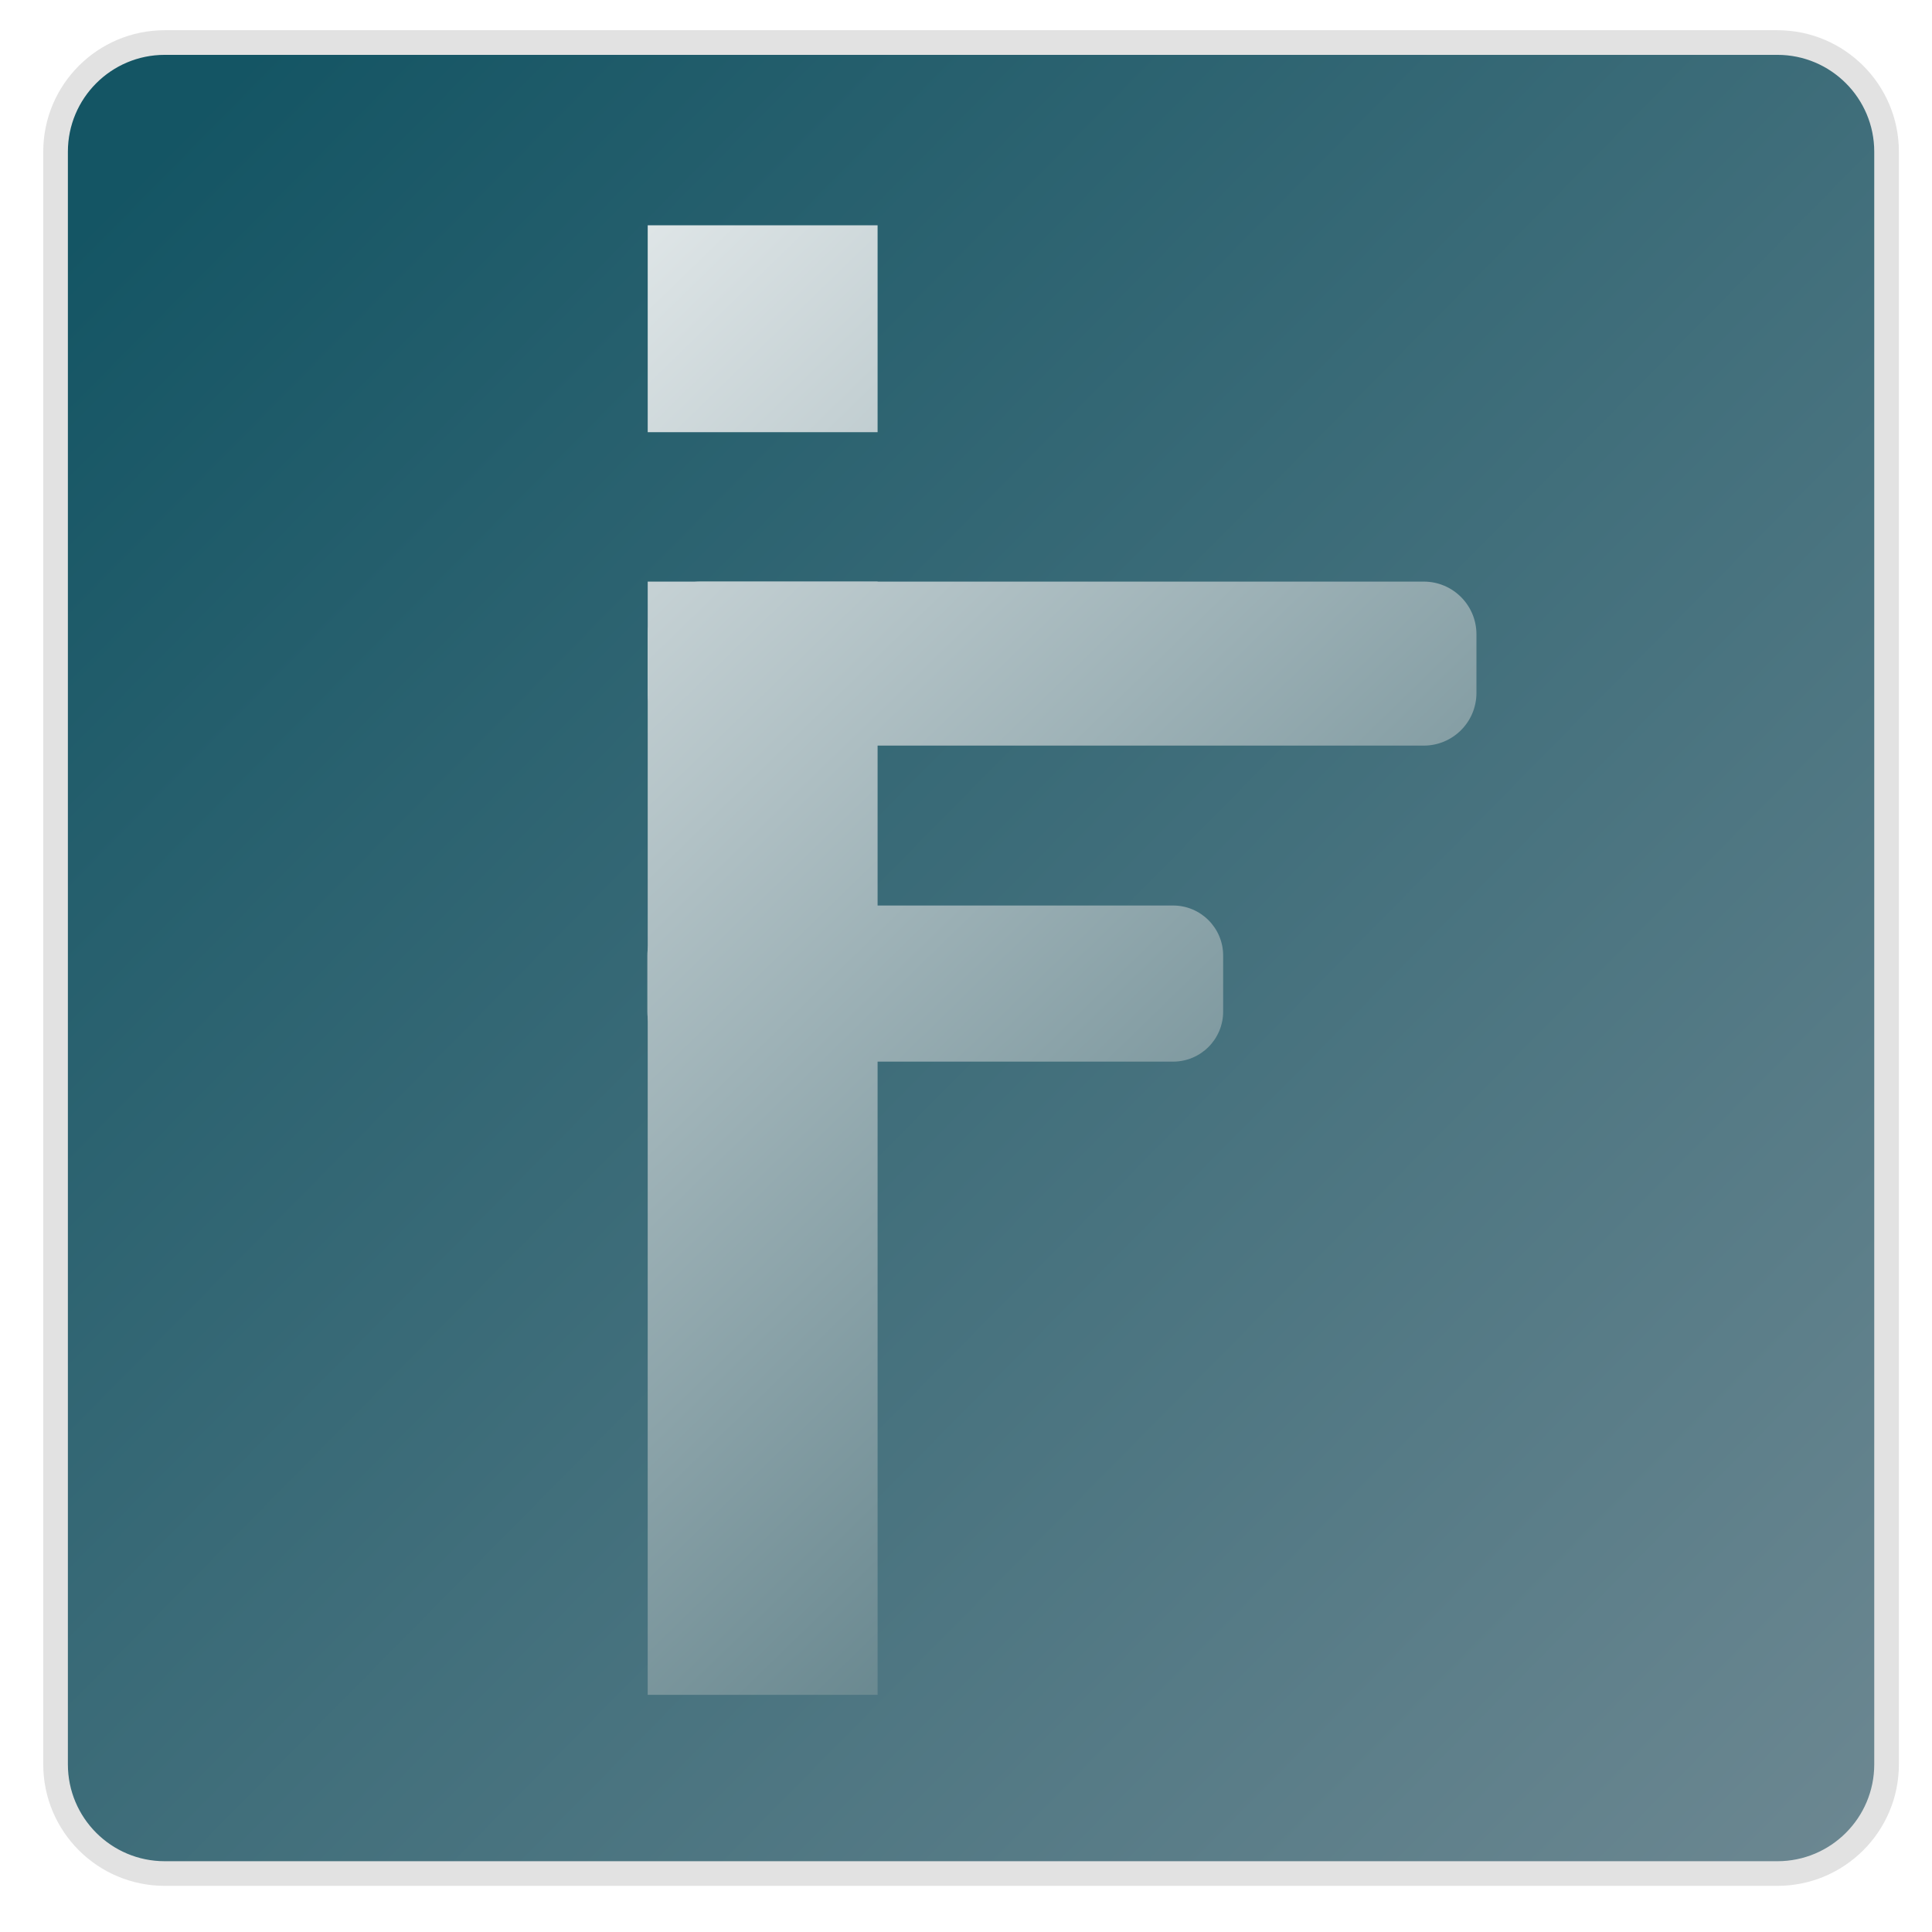
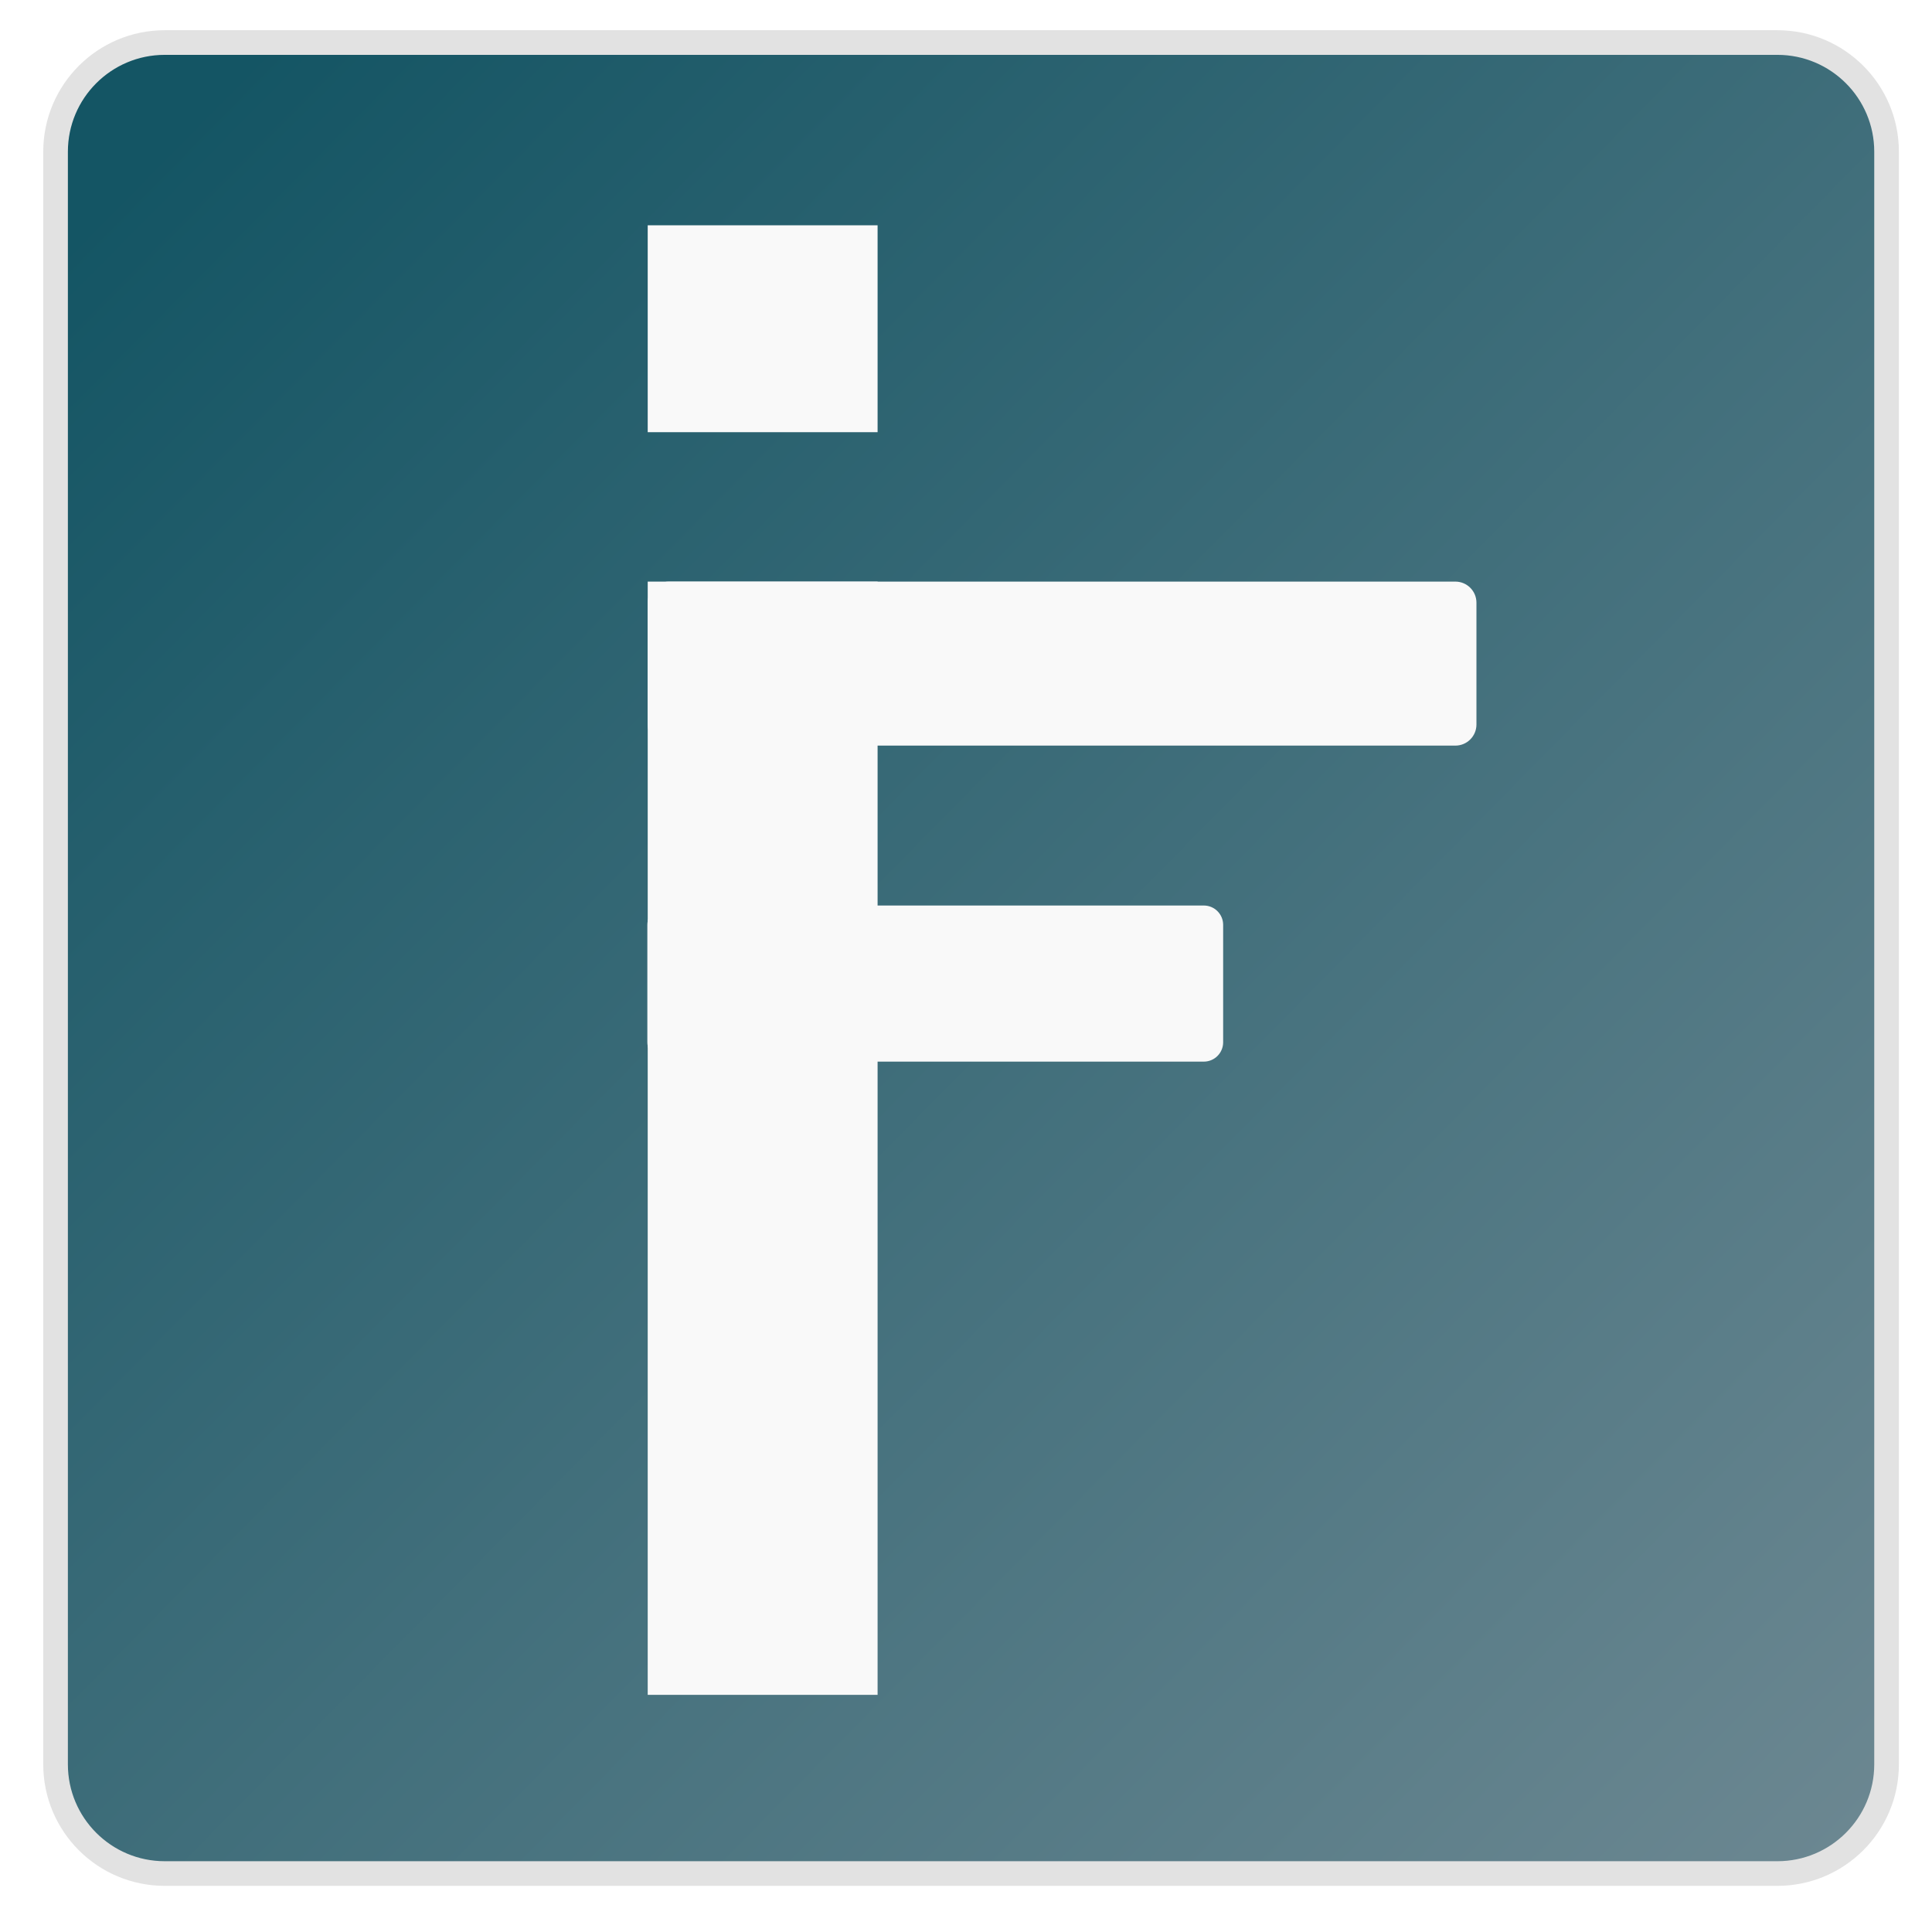
<svg xmlns="http://www.w3.org/2000/svg" xmlns:xlink="http://www.w3.org/1999/xlink" width="196mm" height="196mm" viewBox="0 0 196 196" version="1.1" id="svg8">
  <defs id="defs2">
-     <linearGradient id="linearGradient4655">
-       <stop id="stop4651" offset="0" style="stop-color:#26535e;stop-opacity:1" />
-       <stop id="stop4653" offset="1" style="stop-color:#ffffff;stop-opacity:1" />
-     </linearGradient>
-     <linearGradient id="linearGradient4649">
-       <stop id="stop4645" offset="0" style="stop-color:#26535e;stop-opacity:1" />
-       <stop id="stop4647" offset="1" style="stop-color:#ffffff;stop-opacity:1" />
-     </linearGradient>
-     <linearGradient id="linearGradient4643">
-       <stop id="stop4639" offset="0" style="stop-color:#26535e;stop-opacity:1" />
-       <stop id="stop4641" offset="1" style="stop-color:#ffffff;stop-opacity:1" />
-     </linearGradient>
-     <linearGradient id="linearGradient4637">
-       <stop id="stop4633" offset="0" style="stop-color:#26535e;stop-opacity:1" />
-       <stop id="stop4635" offset="1" style="stop-color:#ffffff;stop-opacity:1" />
-     </linearGradient>
    <linearGradient id="linearGradient4619">
      <stop style="stop-color:#145564;stop-opacity:1;" offset="0" id="stop4615" />
      <stop style="stop-color:#6d8892;stop-opacity:1" offset="1" id="stop4617" />
    </linearGradient>
    <linearGradient xlink:href="#linearGradient4619" id="linearGradient4621" x1="14.967" y1="117.128" x2="191.391" y2="291.069" gradientUnits="userSpaceOnUse" />
-     <linearGradient xlink:href="#linearGradient4655" id="linearGradient4625" x1="181.209" y1="284.171" x2="20.847" y2="119.266" gradientUnits="userSpaceOnUse" />
-     <linearGradient xlink:href="#linearGradient4649" id="linearGradient4627" x1="284.171" y1="-181.209" x2="119.266" y2="-20.847" gradientUnits="userSpaceOnUse" />
-     <linearGradient xlink:href="#linearGradient4643" id="linearGradient4629" x1="284.171" y1="-181.209" x2="119.266" y2="-20.847" gradientUnits="userSpaceOnUse" />
-     <linearGradient xlink:href="#linearGradient4637" id="linearGradient4631" x1="181.209" y1="284.171" x2="20.847" y2="119.266" gradientUnits="userSpaceOnUse" />
  </defs>
  <g id="layer2" />
  <g id="layer1" transform="translate(0,-101)">
    <rect style="fill:url(#linearGradient4621);fill-opacity:1;stroke:#e2e2e2;stroke-width:2.5;stroke-miterlimit:4;stroke-dasharray:none;stroke-opacity:1" id="rect4504" width="185.754" height="185.754" x="5.637" y="105.315" ry="11.077" />
-     <rect style="fill:url(#linearGradient4625);fill-opacity:1;stroke:none;stroke-width:2.494;stroke-miterlimit:4;stroke-dasharray:none;stroke-opacity:1" id="rect4506" width="23.321" height="112.938" x="65.71" y="160.003" ry="0" />
-     <rect style="fill:url(#linearGradient4631);fill-opacity:1;stroke:none;stroke-width:1.075;stroke-miterlimit:4;stroke-dasharray:none;stroke-opacity:1" id="rect4506-7" width="23.321" height="20.989" x="65.71" y="123.856" ry="0" />
-     <rect style="fill:url(#linearGradient4629);fill-opacity:1;stroke:none;stroke-width:1.817;stroke-miterlimit:4;stroke-dasharray:none;stroke-opacity:1" id="rect4506-4" width="16.639" height="84.073" x="160.003" y="-149.784" ry="5.345" transform="rotate(90)" />
-     <rect style="fill:url(#linearGradient4627);fill-opacity:1;stroke:none;stroke-width:1.478;stroke-miterlimit:4;stroke-dasharray:none;stroke-opacity:1" id="rect4506-4-1" width="15.837" height="58.415" x="192.864" y="-124.088" ry="5.078" transform="rotate(90)" />
+     <rect style="fill:#f9f9f9;fill-opacity:1;stroke:none;stroke-width:2.494;stroke-miterlimit:4;stroke-dasharray:none;stroke-opacity:1" id="rect4506" width="23.321" height="112.938" x="65.71" y="160.003" ry="0" />
+     <rect style="fill:#f9f9f9;fill-opacity:1;stroke:none;stroke-width:1.075;stroke-miterlimit:4;stroke-dasharray:none;stroke-opacity:1" id="rect4506-7" width="23.321" height="20.989" x="65.71" y="123.856" ry="0" />
+     <rect style="fill:#f9f9f9;fill-opacity:1;stroke:none;stroke-width:1.817;stroke-miterlimit:4;stroke-dasharray:none;stroke-opacity:1" id="rect4506-4" width="16.639" height="84.073" x="160.003" y="-149.784" ry="2.138" transform="rotate(90)" />
+     <rect style="fill:#f9f9f9;fill-opacity:1;stroke:none;stroke-width:1.478;stroke-miterlimit:4;stroke-dasharray:none;stroke-opacity:1" id="rect4506-4-1" width="15.837" height="58.415" x="192.864" y="-124.088" ry="1.964" transform="rotate(90)" />
  </g>
</svg>
